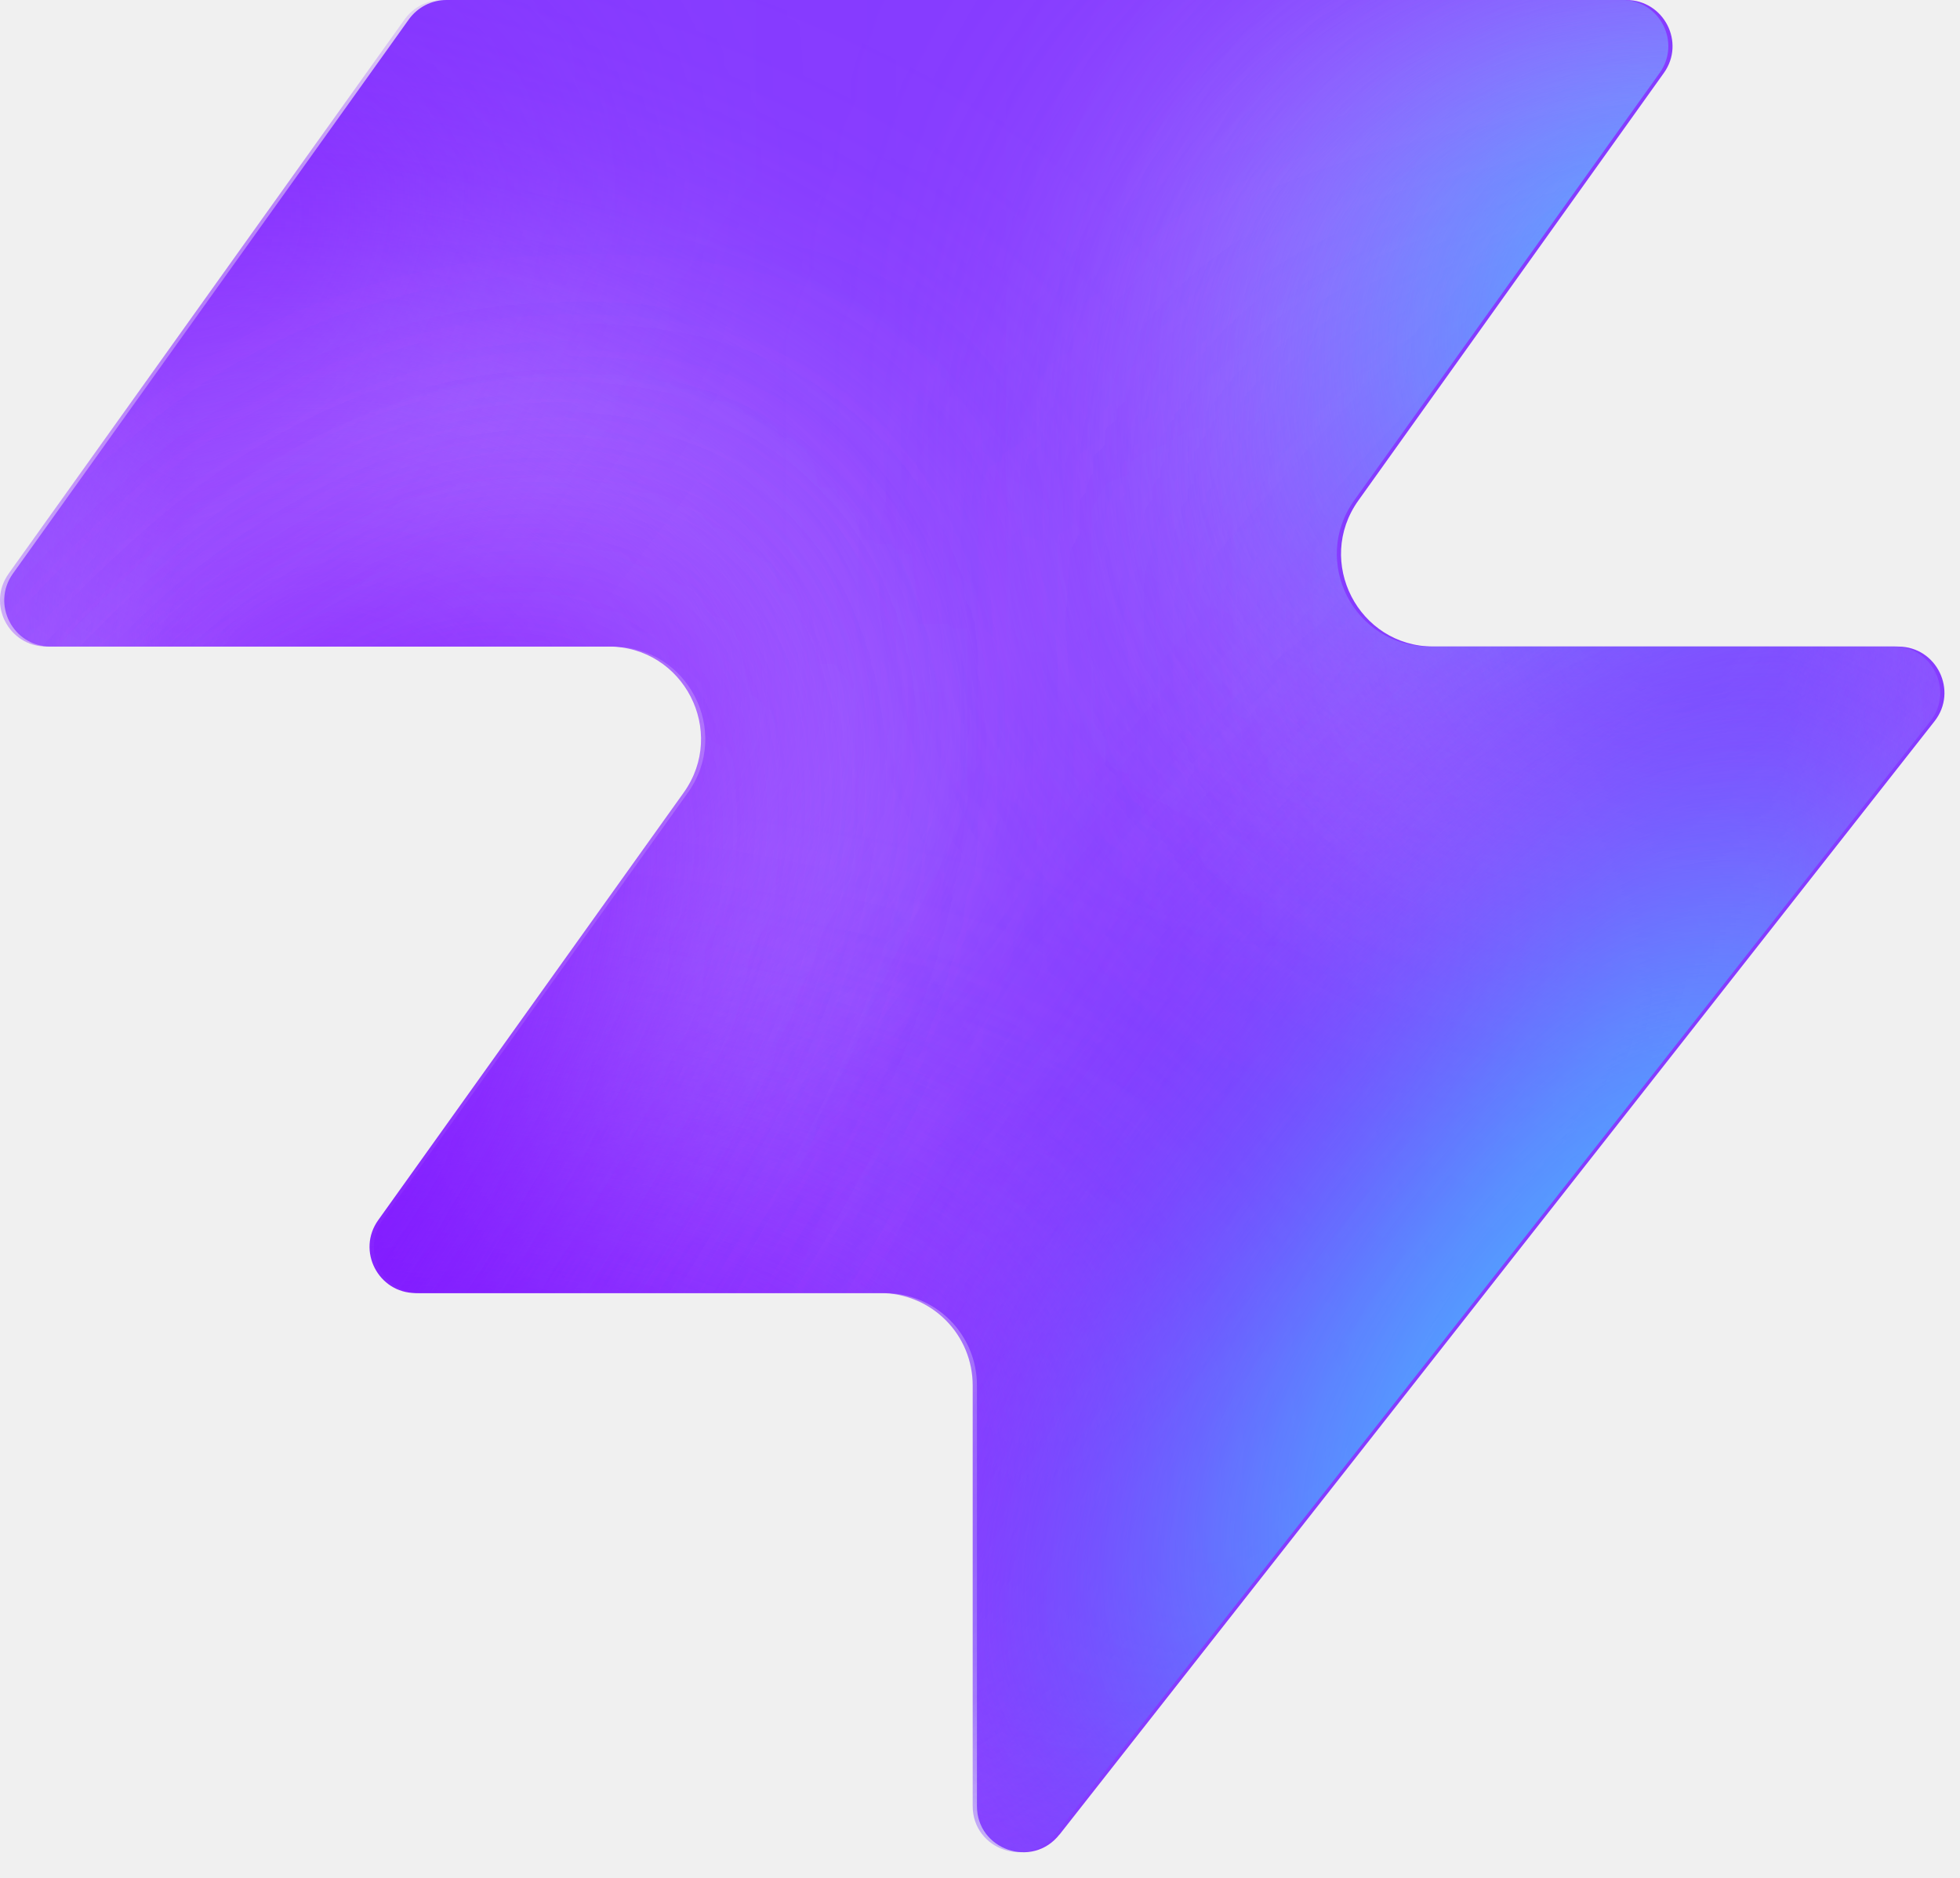
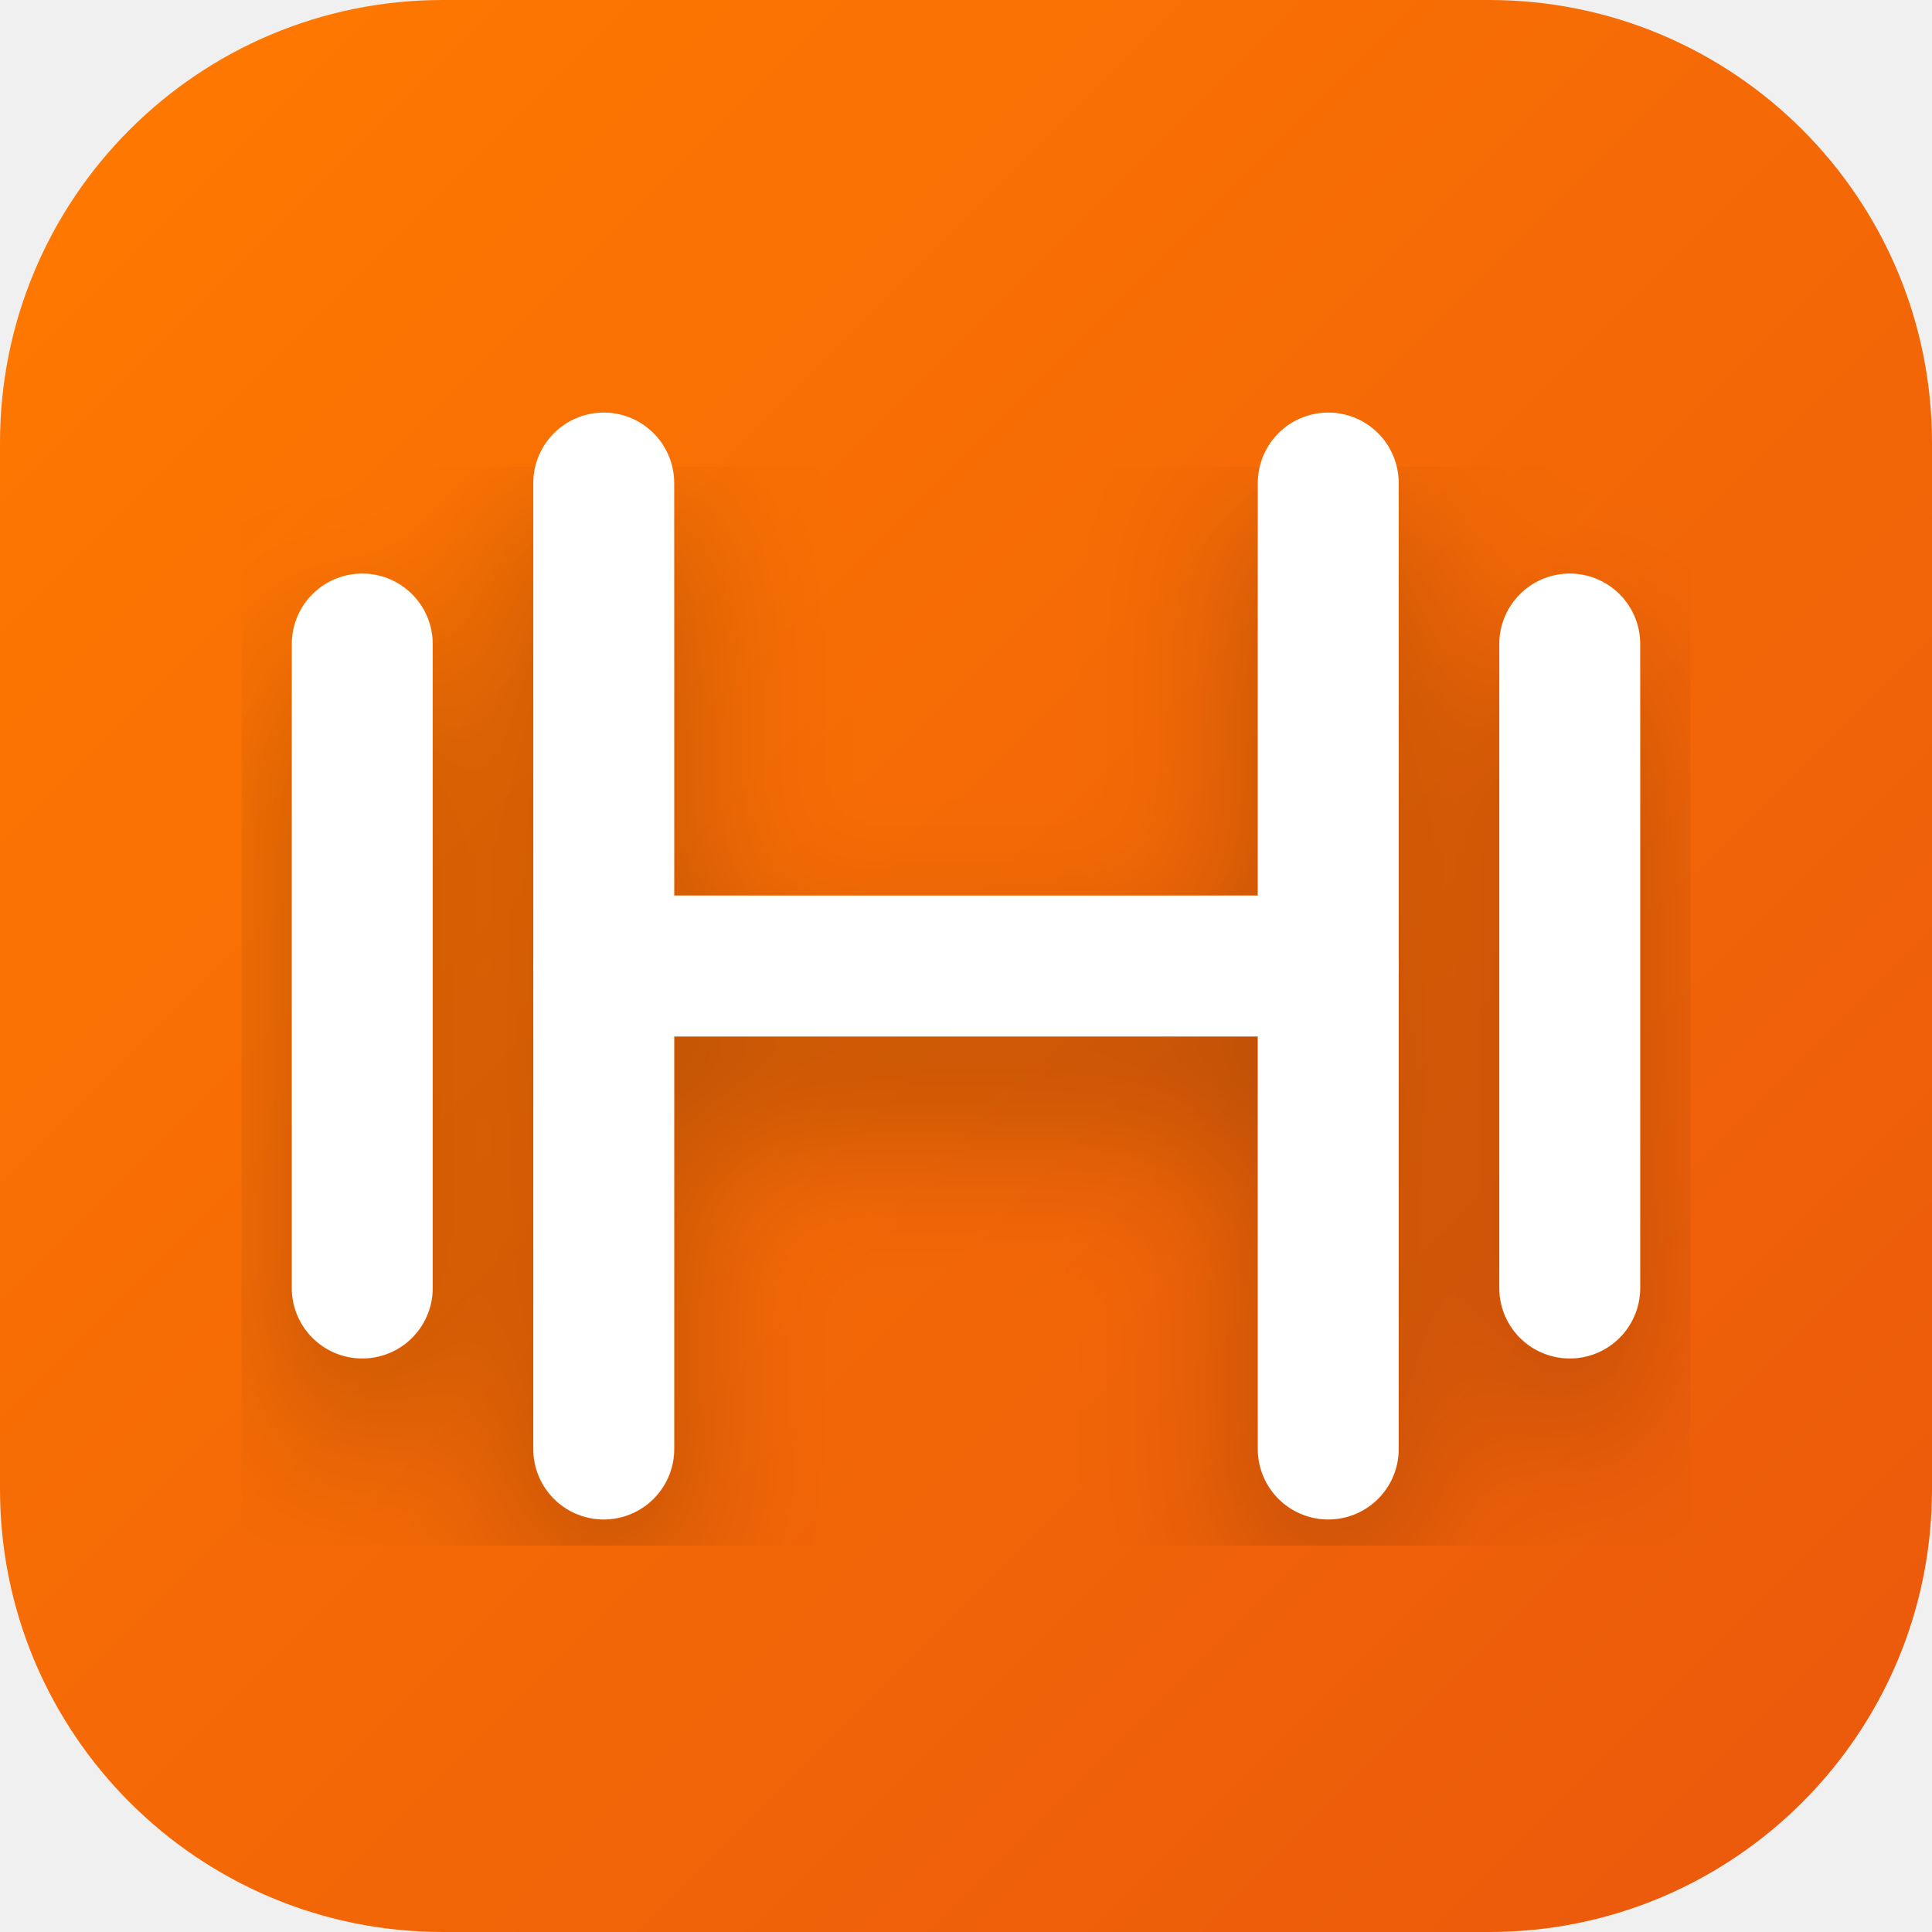
- <svg xmlns="http://www.w3.org/2000/svg" width="48" height="46" fill="none" viewBox="0 0 48 46">
-   <path fill="#863bff" d="M25.946 44.938c-.664.845-2.021.375-2.021-.698V33.937a2.26 2.26 0 0 0-2.262-2.262H10.287c-.92 0-1.456-1.04-.92-1.788l7.48-10.471c1.07-1.497 0-3.578-1.842-3.578H1.237c-.92 0-1.456-1.04-.92-1.788L10.013.474c.214-.297.556-.474.92-.474h28.894c.92 0 1.456 1.04.92 1.788l-7.48 10.471c-1.07 1.498 0 3.579 1.842 3.579h11.377c.943 0 1.473 1.088.89 1.83L25.947 44.94z" style="fill:#863bff;fill:color(display-p3 .525 .23 1);fill-opacity:1" />
-   <mask id="a" width="48" height="46" x="0" y="0" maskUnits="userSpaceOnUse" style="mask-type:alpha">
-     <path fill="#000" d="M25.842 44.938c-.664.844-2.021.375-2.021-.698V33.937a2.26 2.26 0 0 0-2.262-2.262H10.183c-.92 0-1.456-1.04-.92-1.788l7.48-10.471c1.07-1.498 0-3.579-1.842-3.579H1.133c-.92 0-1.456-1.04-.92-1.787L9.91.473c.214-.297.556-.474.92-.474h28.894c.92 0 1.456 1.04.92 1.788l-7.48 10.471c-1.07 1.498 0 3.578 1.842 3.578h11.377c.943 0 1.473 1.088.89 1.832L25.843 44.94z" style="fill:#000;fill-opacity:1" />
-   </mask>
-   <g mask="url(#a)">
-     <g filter="url(#b)">
-       <ellipse cx="5.508" cy="14.704" fill="#ede6ff" rx="5.508" ry="14.704" style="fill:#ede6ff;fill:color(display-p3 .927 .903 1);fill-opacity:1" transform="matrix(.00324 1 1 -.00324 -4.47 31.516)" />
-     </g>
-     <g filter="url(#c)">
-       <ellipse cx="10.399" cy="29.851" fill="#ede6ff" rx="10.399" ry="29.851" style="fill:#ede6ff;fill:color(display-p3 .927 .903 1);fill-opacity:1" transform="matrix(.00324 1 1 -.00324 -39.328 7.883)" />
-     </g>
-     <g filter="url(#d)">
-       <ellipse cx="5.508" cy="30.487" fill="#7e14ff" rx="5.508" ry="30.487" style="fill:#7e14ff;fill:color(display-p3 .492 .077 1);fill-opacity:1" transform="rotate(89.814 -25.913 -14.639)scale(1 -1)" />
-     </g>
-     <g filter="url(#e)">
-       <ellipse cx="5.508" cy="30.599" fill="#7e14ff" rx="5.508" ry="30.599" style="fill:#7e14ff;fill:color(display-p3 .492 .077 1);fill-opacity:1" transform="rotate(89.814 -32.644 -3.334)scale(1 -1)" />
-     </g>
-     <g filter="url(#f)">
-       <ellipse cx="5.508" cy="30.599" fill="#7e14ff" rx="5.508" ry="30.599" style="fill:#7e14ff;fill:color(display-p3 .492 .077 1);fill-opacity:1" transform="matrix(.00324 1 1 -.00324 -34.34 30.47)" />
-     </g>
-     <g filter="url(#g)">
-       <ellipse cx="14.072" cy="22.078" fill="#ede6ff" rx="14.072" ry="22.078" style="fill:#ede6ff;fill:color(display-p3 .927 .903 1);fill-opacity:1" transform="rotate(93.35 24.506 48.493)scale(-1 1)" />
-     </g>
-     <g filter="url(#h)">
-       <ellipse cx="3.47" cy="21.501" fill="#7e14ff" rx="3.47" ry="21.501" style="fill:#7e14ff;fill:color(display-p3 .492 .077 1);fill-opacity:1" transform="rotate(89.009 28.708 47.59)scale(-1 1)" />
-     </g>
-     <g filter="url(#i)">
-       <ellipse cx="3.47" cy="21.501" fill="#7e14ff" rx="3.47" ry="21.501" style="fill:#7e14ff;fill:color(display-p3 .492 .077 1);fill-opacity:1" transform="rotate(89.009 28.708 47.59)scale(-1 1)" />
-     </g>
-     <g filter="url(#j)">
-       <ellipse cx=".387" cy="8.972" fill="#7e14ff" rx="4.407" ry="29.108" style="fill:#7e14ff;fill:color(display-p3 .492 .077 1);fill-opacity:1" transform="rotate(39.51 .387 8.972)" />
-     </g>
-     <g filter="url(#k)">
-       <ellipse cx="47.523" cy="-6.092" fill="#7e14ff" rx="4.407" ry="29.108" style="fill:#7e14ff;fill:color(display-p3 .492 .077 1);fill-opacity:1" transform="rotate(37.892 47.523 -6.092)" />
-     </g>
-     <g filter="url(#l)">
-       <ellipse cx="41.412" cy="6.333" fill="#47bfff" rx="5.971" ry="9.665" style="fill:#47bfff;fill:color(display-p3 .28 .748 1);fill-opacity:1" transform="rotate(37.892 41.412 6.333)" />
-     </g>
-     <g filter="url(#m)">
-       <ellipse cx="-1.879" cy="38.332" fill="#7e14ff" rx="4.407" ry="29.108" style="fill:#7e14ff;fill:color(display-p3 .492 .077 1);fill-opacity:1" transform="rotate(37.892 -1.88 38.332)" />
-     </g>
-     <g filter="url(#n)">
-       <ellipse cx="-1.879" cy="38.332" fill="#7e14ff" rx="4.407" ry="29.108" style="fill:#7e14ff;fill:color(display-p3 .492 .077 1);fill-opacity:1" transform="rotate(37.892 -1.88 38.332)" />
-     </g>
-     <g filter="url(#o)">
-       <ellipse cx="35.651" cy="29.907" fill="#7e14ff" rx="4.407" ry="29.108" style="fill:#7e14ff;fill:color(display-p3 .492 .077 1);fill-opacity:1" transform="rotate(37.892 35.651 29.907)" />
-     </g>
-     <g filter="url(#p)">
-       <ellipse cx="38.418" cy="32.4" fill="#47bfff" rx="5.971" ry="15.297" style="fill:#47bfff;fill:color(display-p3 .28 .748 1);fill-opacity:1" transform="rotate(37.892 38.418 32.4)" />
-     </g>
-   </g>
+ <svg xmlns="http://www.w3.org/2000/svg" width="48" height="48" viewBox="0 0 48 48" fill="none">
  <defs>
-     <filter id="b" width="60.045" height="41.654" x="-19.77" y="16.149" color-interpolation-filters="sRGB" filterUnits="userSpaceOnUse">
-       <feFlood flood-opacity="0" result="BackgroundImageFix" />
-       <feBlend in="SourceGraphic" in2="BackgroundImageFix" result="shape" />
-       <feGaussianBlur result="effect1_foregroundBlur_2002_17158" stdDeviation="7.659" />
-     </filter>
-     <filter id="c" width="90.34" height="51.437" x="-54.613" y="-7.533" color-interpolation-filters="sRGB" filterUnits="userSpaceOnUse">
-       <feFlood flood-opacity="0" result="BackgroundImageFix" />
-       <feBlend in="SourceGraphic" in2="BackgroundImageFix" result="shape" />
-       <feGaussianBlur result="effect1_foregroundBlur_2002_17158" stdDeviation="7.659" />
-     </filter>
-     <filter id="d" width="79.355" height="29.4" x="-49.64" y="2.03" color-interpolation-filters="sRGB" filterUnits="userSpaceOnUse">
-       <feFlood flood-opacity="0" result="BackgroundImageFix" />
-       <feBlend in="SourceGraphic" in2="BackgroundImageFix" result="shape" />
-       <feGaussianBlur result="effect1_foregroundBlur_2002_17158" stdDeviation="4.596" />
-     </filter>
-     <filter id="e" width="79.579" height="29.4" x="-45.045" y="20.029" color-interpolation-filters="sRGB" filterUnits="userSpaceOnUse">
-       <feFlood flood-opacity="0" result="BackgroundImageFix" />
-       <feBlend in="SourceGraphic" in2="BackgroundImageFix" result="shape" />
-       <feGaussianBlur result="effect1_foregroundBlur_2002_17158" stdDeviation="4.596" />
-     </filter>
-     <filter id="f" width="79.579" height="29.4" x="-43.513" y="21.178" color-interpolation-filters="sRGB" filterUnits="userSpaceOnUse">
-       <feFlood flood-opacity="0" result="BackgroundImageFix" />
-       <feBlend in="SourceGraphic" in2="BackgroundImageFix" result="shape" />
-       <feGaussianBlur result="effect1_foregroundBlur_2002_17158" stdDeviation="4.596" />
-     </filter>
-     <filter id="g" width="74.749" height="58.852" x="15.756" y="-17.901" color-interpolation-filters="sRGB" filterUnits="userSpaceOnUse">
-       <feFlood flood-opacity="0" result="BackgroundImageFix" />
-       <feBlend in="SourceGraphic" in2="BackgroundImageFix" result="shape" />
-       <feGaussianBlur result="effect1_foregroundBlur_2002_17158" stdDeviation="7.659" />
-     </filter>
-     <filter id="h" width="61.377" height="25.362" x="23.548" y="2.284" color-interpolation-filters="sRGB" filterUnits="userSpaceOnUse">
-       <feFlood flood-opacity="0" result="BackgroundImageFix" />
-       <feBlend in="SourceGraphic" in2="BackgroundImageFix" result="shape" />
-       <feGaussianBlur result="effect1_foregroundBlur_2002_17158" stdDeviation="4.596" />
-     </filter>
-     <filter id="i" width="61.377" height="25.362" x="23.548" y="2.284" color-interpolation-filters="sRGB" filterUnits="userSpaceOnUse">
-       <feFlood flood-opacity="0" result="BackgroundImageFix" />
-       <feBlend in="SourceGraphic" in2="BackgroundImageFix" result="shape" />
-       <feGaussianBlur result="effect1_foregroundBlur_2002_17158" stdDeviation="4.596" />
-     </filter>
-     <filter id="j" width="56.045" height="63.649" x="-27.636" y="-22.853" color-interpolation-filters="sRGB" filterUnits="userSpaceOnUse">
-       <feFlood flood-opacity="0" result="BackgroundImageFix" />
-       <feBlend in="SourceGraphic" in2="BackgroundImageFix" result="shape" />
-       <feGaussianBlur result="effect1_foregroundBlur_2002_17158" stdDeviation="4.596" />
-     </filter>
-     <filter id="k" width="54.814" height="64.646" x="20.116" y="-38.415" color-interpolation-filters="sRGB" filterUnits="userSpaceOnUse">
-       <feFlood flood-opacity="0" result="BackgroundImageFix" />
-       <feBlend in="SourceGraphic" in2="BackgroundImageFix" result="shape" />
-       <feGaussianBlur result="effect1_foregroundBlur_2002_17158" stdDeviation="4.596" />
-     </filter>
-     <filter id="l" width="33.541" height="35.313" x="24.641" y="-11.323" color-interpolation-filters="sRGB" filterUnits="userSpaceOnUse">
-       <feFlood flood-opacity="0" result="BackgroundImageFix" />
-       <feBlend in="SourceGraphic" in2="BackgroundImageFix" result="shape" />
-       <feGaussianBlur result="effect1_foregroundBlur_2002_17158" stdDeviation="4.596" />
-     </filter>
-     <filter id="m" width="54.814" height="64.646" x="-29.286" y="6.009" color-interpolation-filters="sRGB" filterUnits="userSpaceOnUse">
-       <feFlood flood-opacity="0" result="BackgroundImageFix" />
-       <feBlend in="SourceGraphic" in2="BackgroundImageFix" result="shape" />
-       <feGaussianBlur result="effect1_foregroundBlur_2002_17158" stdDeviation="4.596" />
-     </filter>
-     <filter id="n" width="54.814" height="64.646" x="-29.286" y="6.009" color-interpolation-filters="sRGB" filterUnits="userSpaceOnUse">
-       <feFlood flood-opacity="0" result="BackgroundImageFix" />
-       <feBlend in="SourceGraphic" in2="BackgroundImageFix" result="shape" />
-       <feGaussianBlur result="effect1_foregroundBlur_2002_17158" stdDeviation="4.596" />
-     </filter>
-     <filter id="o" width="54.814" height="64.646" x="8.244" y="-2.416" color-interpolation-filters="sRGB" filterUnits="userSpaceOnUse">
-       <feFlood flood-opacity="0" result="BackgroundImageFix" />
-       <feBlend in="SourceGraphic" in2="BackgroundImageFix" result="shape" />
-       <feGaussianBlur result="effect1_foregroundBlur_2002_17158" stdDeviation="4.596" />
-     </filter>
-     <filter id="p" width="39.409" height="43.623" x="18.713" y="10.588" color-interpolation-filters="sRGB" filterUnits="userSpaceOnUse">
-       <feFlood flood-opacity="0" result="BackgroundImageFix" />
-       <feBlend in="SourceGraphic" in2="BackgroundImageFix" result="shape" />
-       <feGaussianBlur result="effect1_foregroundBlur_2002_17158" stdDeviation="4.596" />
+     <linearGradient id="tigatGrad" x1="0%" y1="0%" x2="100%" y2="100%">
+       <stop offset="0%" stop-color="#ff7a00" />
+       <stop offset="100%" stop-color="#ea580c" />
+     </linearGradient>
+     <filter id="shadow" x="-10%" y="-10%" width="120%" height="120%">
+       <feDropShadow dx="0" dy="2" stdDeviation="2" flood-color="#000000" flood-opacity="0.25" />
    </filter>
  </defs>
+   <rect width="48" height="48" rx="11" fill="url(#tigatGrad)" />
+   <g stroke="#ffffff" stroke-width="3.5" stroke-linecap="round" stroke-linejoin="round" filter="url(#shadow)">
+     <line x1="15" y1="24" x2="33" y2="24" />
+     <line x1="15" y1="12" x2="15" y2="36" />
+     <line x1="9" y1="16" x2="9" y2="32" />
+     <line x1="33" y1="12" x2="33" y2="36" />
+     <line x1="39" y1="16" x2="39" y2="32" />
+   </g>
</svg>
